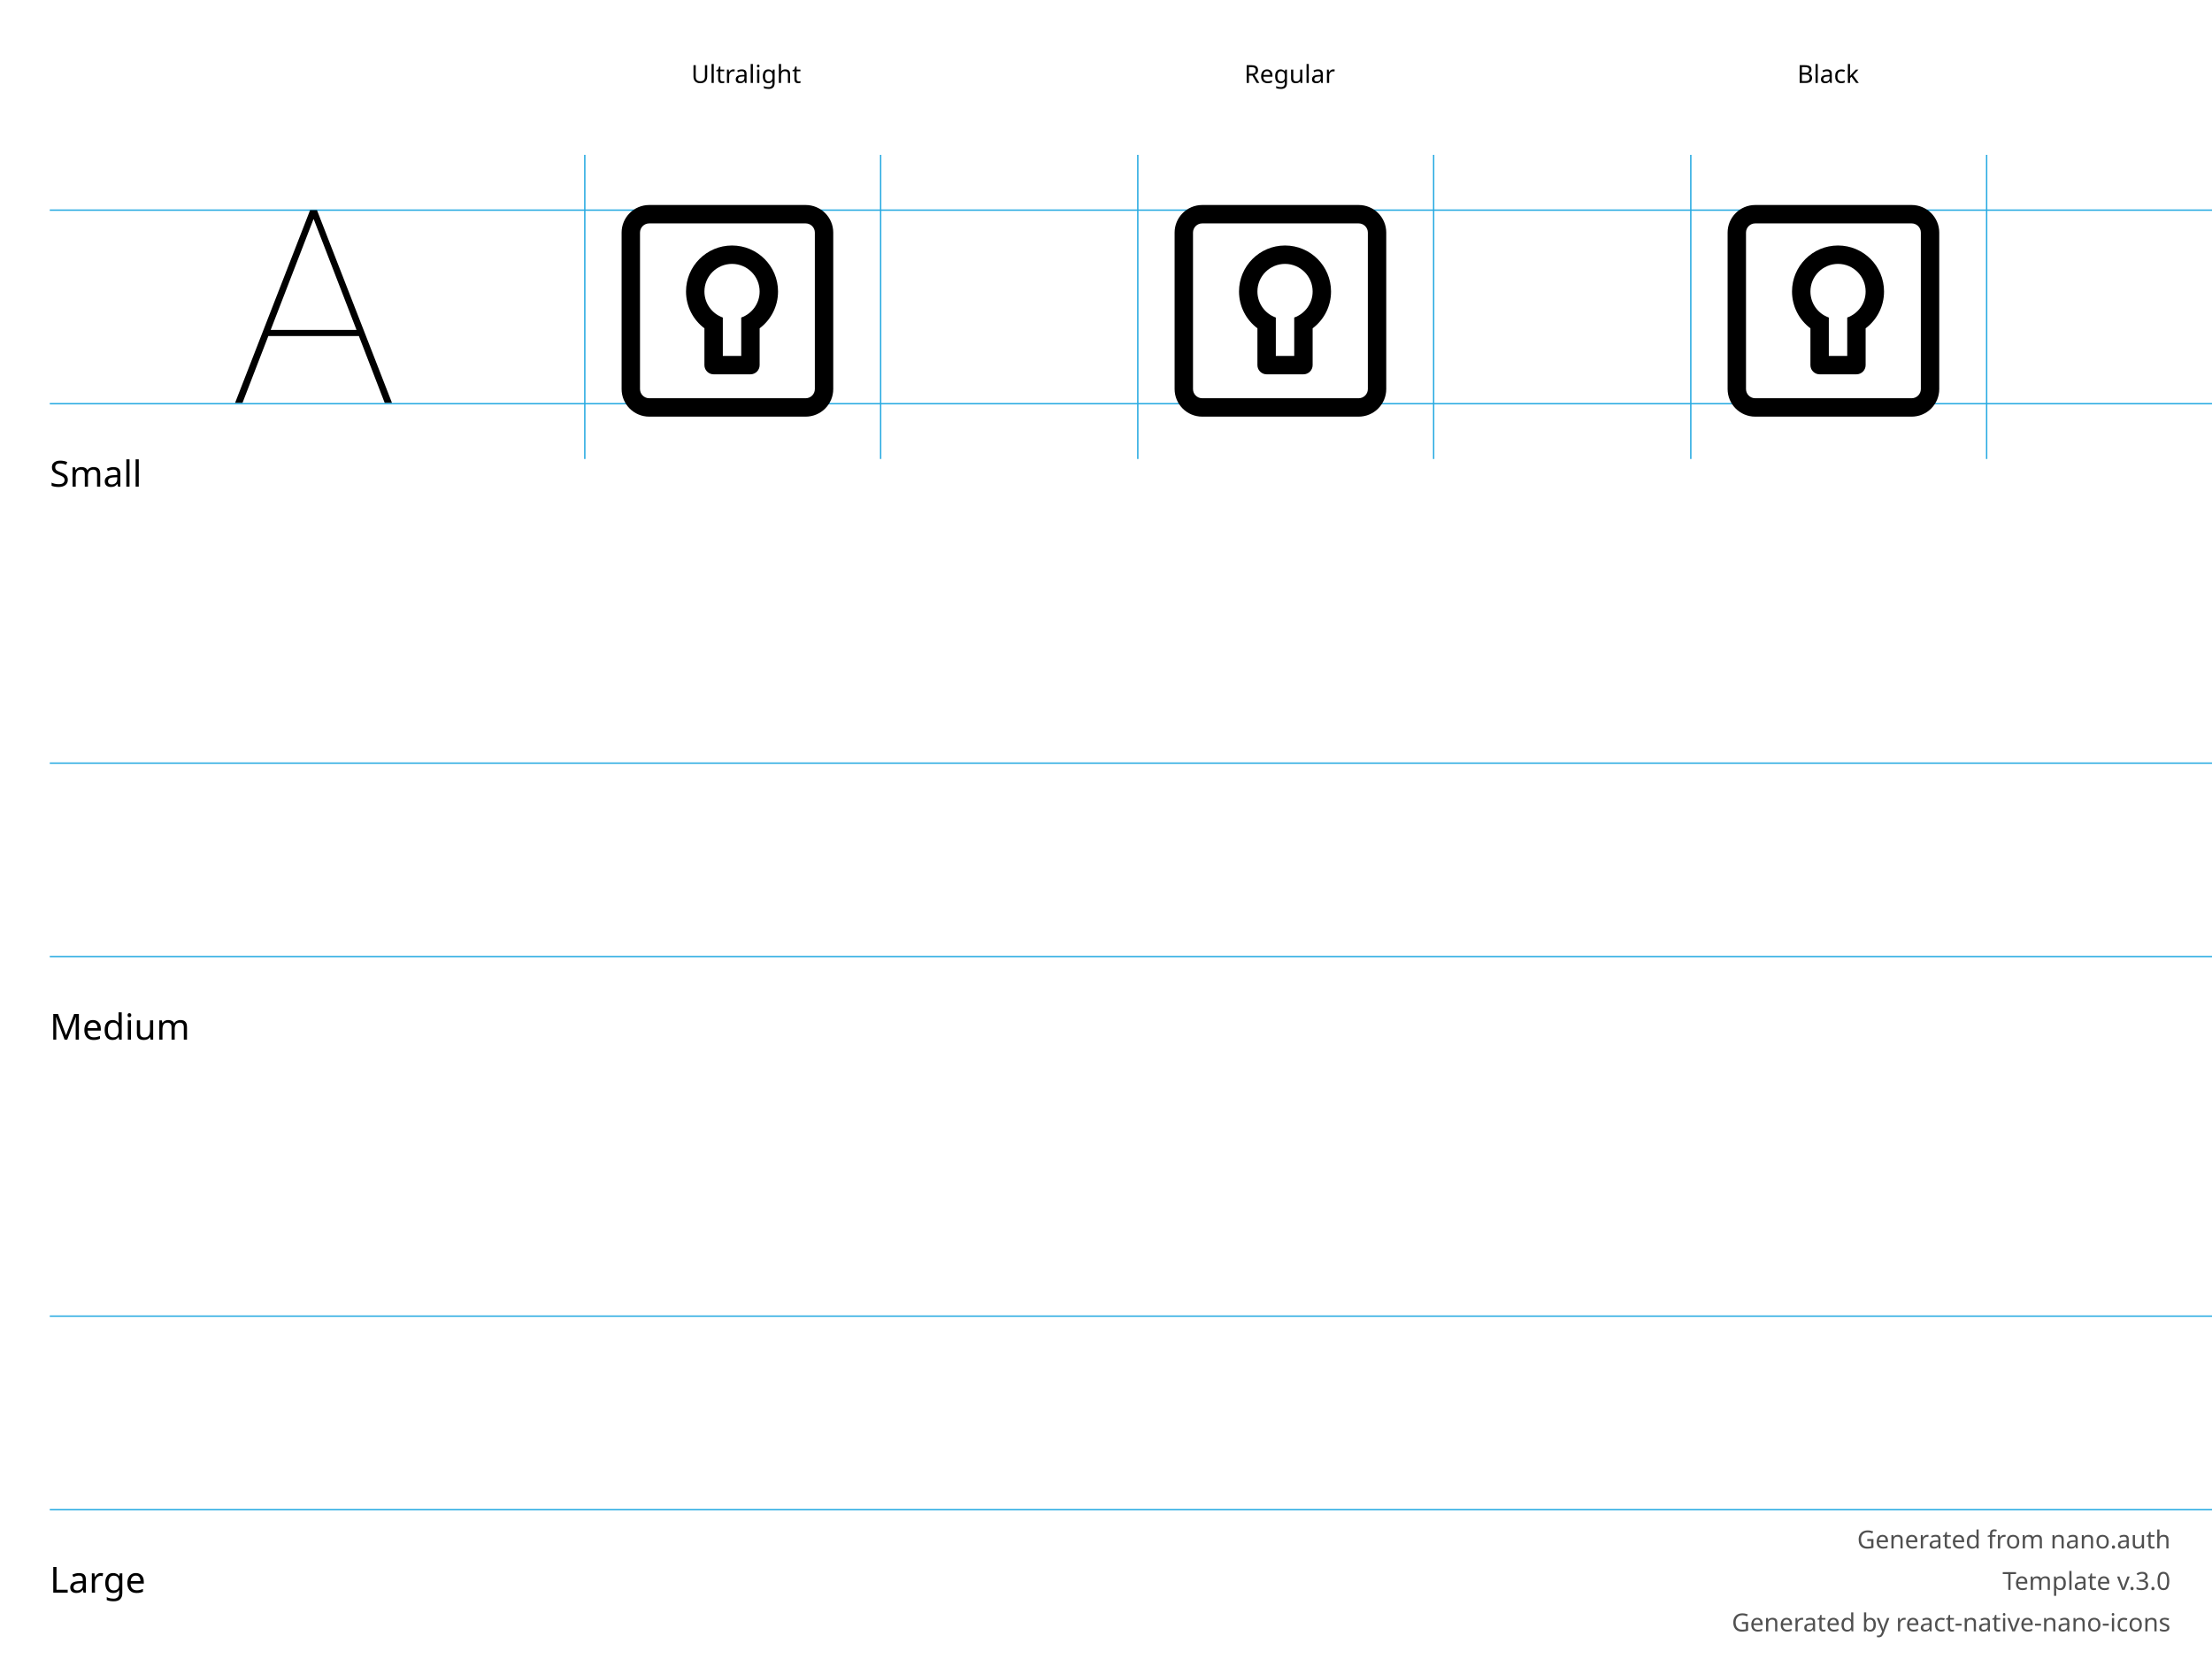
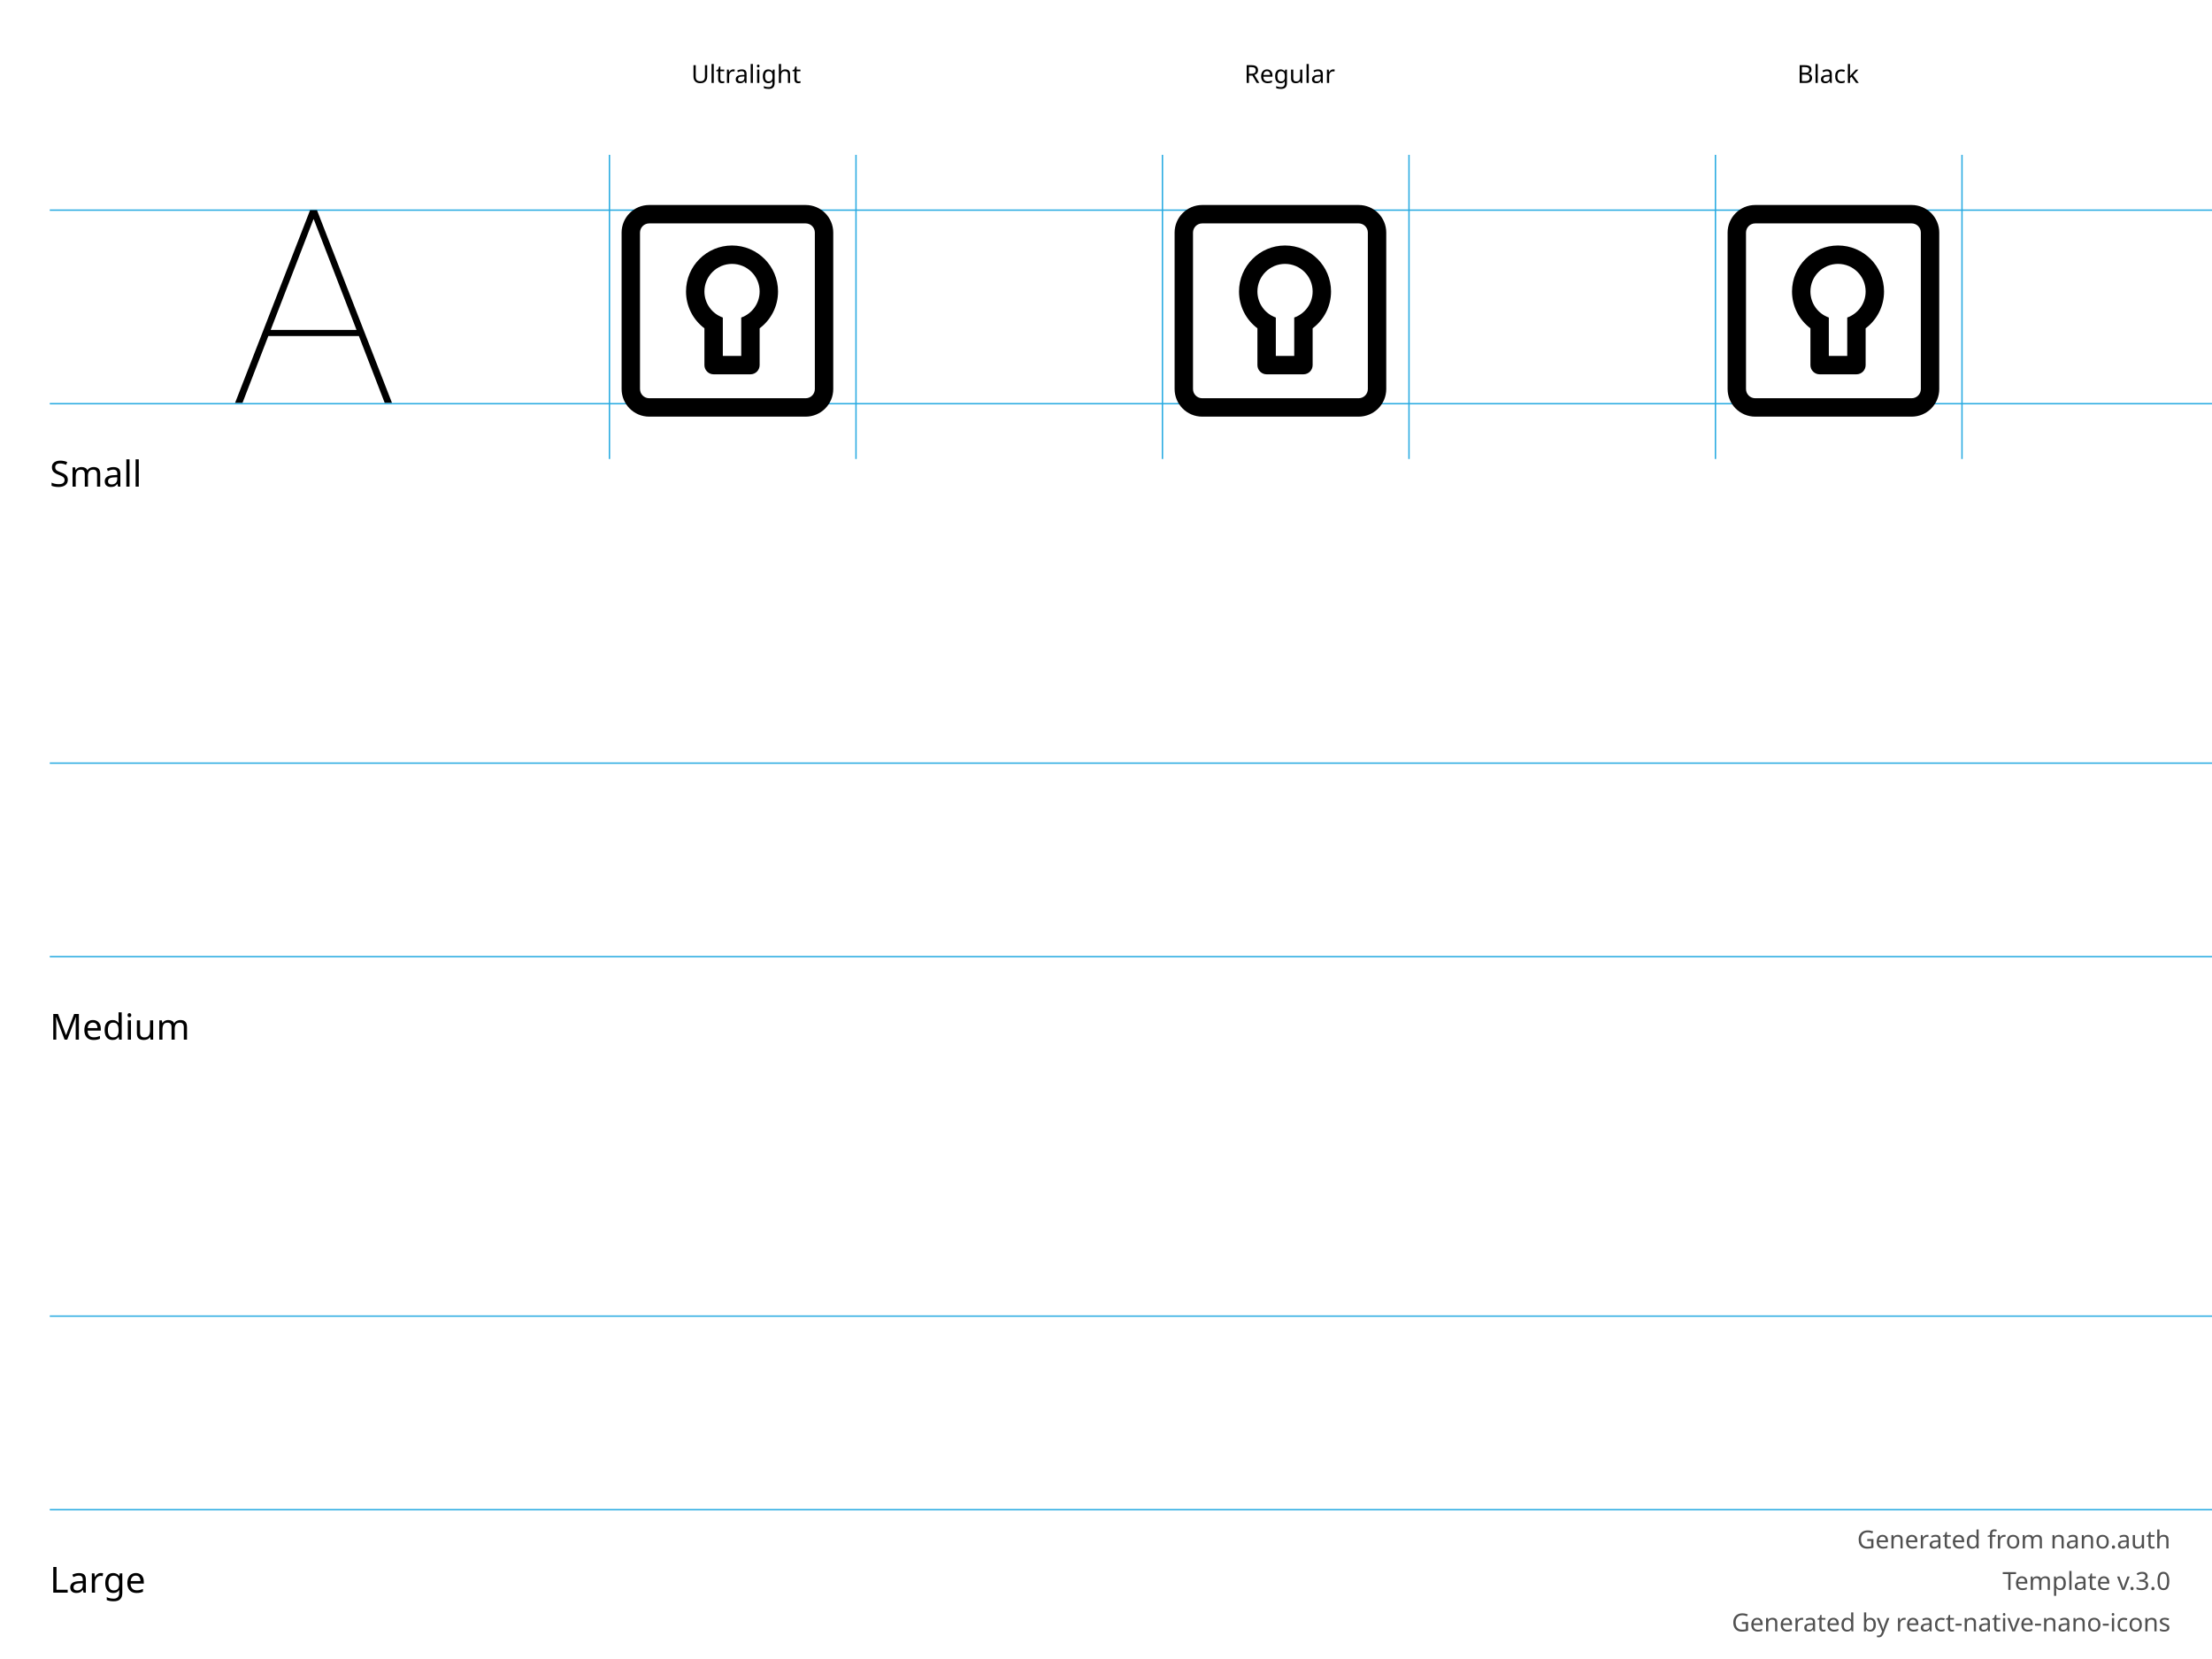
<svg xmlns="http://www.w3.org/2000/svg" width="800" height="600" version="1.1">
  <style>
    .monochrome-0 {fill:#000000}
    .multicolor-0:custom {fill:#000000}
  </style>
  <g id="Notes" font-family="'LucidaGrande', 'Lucida Grande', sans-serif" font-weight="500" font-size="13px">
    <rect x="0" y="0" width="800" height="600" fill="white" />
    <g font-weight="500" font-size="13px">
      <text x="18px" y="176px">Small</text>
      <text x="18px" y="376px">Medium</text>
      <text x="18px" y="576px">Large</text>
    </g>
    <g font-weight="300" font-size="9px">
      <text x="250px" y="30px">Ultralight</text>
      <text x="450px" y="30px">Regular</text>
      <text x="650px" y="30px">Black</text>
      <text id="descriptive-name" fill="#505050" x="785.0" y="560.0" text-anchor="end">Generated from nano.auth</text>
      <text id="template-version" fill="#505050" x="785.0" y="575.0" text-anchor="end">Template v.3.0</text>
      <text fill="#505050" x="785.0" y="590.0" text-anchor="end">Generated by react-native-nano-icons</text>
    </g>
  </g>
  <g id="Guides" stroke="rgb(39,170,225)" stroke-width="0.5px">
    <path id="Capline-S" d="M18,76 l800,0" />
    <path id="H-reference" d="M85,145.755 L87.685,145.755 L113.369,79.287 L114.052,79.287 L114.052,76 L112.148,76 L85,145.755 Z M95.693,121.536 L130.996,121.536 L130.263,119.313 L96.474,119.313 L95.693,121.536 Z M139.15,145.755 L141.787,145.755 L114.638,76 L113.466,76 L113.466,79.287 L139.15,145.755 Z" stroke="none" />
    <path id="Baseline-S" d="M18,146 l800,0" />
-     <path id="left-margin-Ultralight-S" d="M211.5,56 l0,110" />
-     <path id="right-margin-Ultralight-S" d="M318.5,56 l0,110" />
-     <path id="left-margin-Regular-S" d="M411.5,56 l0,110" />
-     <path id="right-margin-Regular-S" d="M518.5,56 l0,110" />
-     <path id="left-margin-Black-S" d="M611.5,56 l0,110" />
-     <path id="right-margin-Black-S" d="M718.5,56 l0,110" />
+     <path id="left-margin-Ultralight-S" d="M220.417,56 l0,110" />
+     <path id="right-margin-Ultralight-S" d="M309.583,56 l0,110" />
+     <path id="left-margin-Regular-S" d="M420.417,56 l0,110" />
+     <path id="right-margin-Regular-S" d="M509.583,56 l0,110" />
+     <path id="left-margin-Black-S" d="M620.417,56 l0,110" />
+     <path id="right-margin-Black-S" d="M709.583,56 l0,110" />
    <path id="Capline-M" d="M18,276 l800,0" />
    <path id="Baseline-M" d="M18,346 l800,0" />
    <path id="Capline-L" d="M18,476 l800,0" />
    <path id="Baseline-L" d="M18,546 l800,0" />
  </g>
  <g id="Symbols">
    <g id="Ultralight-S" transform="matrix(0.104,0,0,0.104,211.5,57.5)">
      <path class="monochrome-0 multicolor-0:custom" d="M224,224 C206.327,224 192,238.327 192,256 L192,800 C192,817.674 206.327,832 224,832 L768,832 C785.674,832 800,817.674 800,800 L800,256 C800,238.327 785.674,224 768,224 L224,224 Z M128,256 C128,202.981 170.981,160 224,160 L768,160 C821.021,160 864,202.981 864,256 L864,800 C864,853.021 821.021,896 768,896 L224,896 C170.981,896 128,853.021 128,800 L128,256 Z M608,460.813 C608,502.611 581.286,538.17 544,551.351 L544,684.813 L480,684.813 L480,551.351 C442.714,538.17 416,502.612 416,460.813 C416,407.792 458.979,364.813 512,364.813 C565.021,364.813 608,407.792 608,460.813 Z M608,588.826 C646.861,559.636 672,513.159 672,460.813 C672,372.448 600.365,300.813 512,300.813 C423.635,300.813 352,372.449 352,460.813 C352,513.159 377.139,559.635 416,588.826 L416,716.813 C416,734.487 430.326,748.813 448,748.813 L576,748.813 C593.674,748.813 608,734.487 608,716.813 L608,588.826 Z" />
    </g>
    <g id="Regular-S" transform="matrix(0.104,0,0,0.104,411.5,57.5)">
      <path class="monochrome-0 multicolor-0:custom" d="M224,224 C206.327,224 192,238.327 192,256 L192,800 C192,817.674 206.327,832 224,832 L768,832 C785.674,832 800,817.674 800,800 L800,256 C800,238.327 785.674,224 768,224 L224,224 Z M128,256 C128,202.981 170.981,160 224,160 L768,160 C821.021,160 864,202.981 864,256 L864,800 C864,853.021 821.021,896 768,896 L224,896 C170.981,896 128,853.021 128,800 L128,256 Z M608,460.813 C608,502.611 581.286,538.17 544,551.351 L544,684.813 L480,684.813 L480,551.351 C442.714,538.17 416,502.612 416,460.813 C416,407.792 458.979,364.813 512,364.813 C565.021,364.813 608,407.792 608,460.813 Z M608,588.826 C646.861,559.636 672,513.159 672,460.813 C672,372.448 600.365,300.813 512,300.813 C423.635,300.813 352,372.449 352,460.813 C352,513.159 377.139,559.635 416,588.826 L416,716.813 C416,734.487 430.326,748.813 448,748.813 L576,748.813 C593.674,748.813 608,734.487 608,716.813 L608,588.826 Z" />
    </g>
    <g id="Black-S" transform="matrix(0.104,0,0,0.104,611.5,57.5)">
      <path class="monochrome-0 multicolor-0:custom" d="M224,224 C206.327,224 192,238.327 192,256 L192,800 C192,817.674 206.327,832 224,832 L768,832 C785.674,832 800,817.674 800,800 L800,256 C800,238.327 785.674,224 768,224 L224,224 Z M128,256 C128,202.981 170.981,160 224,160 L768,160 C821.021,160 864,202.981 864,256 L864,800 C864,853.021 821.021,896 768,896 L224,896 C170.981,896 128,853.021 128,800 L128,256 Z M608,460.813 C608,502.611 581.286,538.17 544,551.351 L544,684.813 L480,684.813 L480,551.351 C442.714,538.17 416,502.612 416,460.813 C416,407.792 458.979,364.813 512,364.813 C565.021,364.813 608,407.792 608,460.813 Z M608,588.826 C646.861,559.636 672,513.159 672,460.813 C672,372.448 600.365,300.813 512,300.813 C423.635,300.813 352,372.449 352,460.813 C352,513.159 377.139,559.635 416,588.826 L416,716.813 C416,734.487 430.326,748.813 448,748.813 L576,748.813 C593.674,748.813 608,734.487 608,716.813 L608,588.826 Z" />
    </g>
  </g>
</svg>
